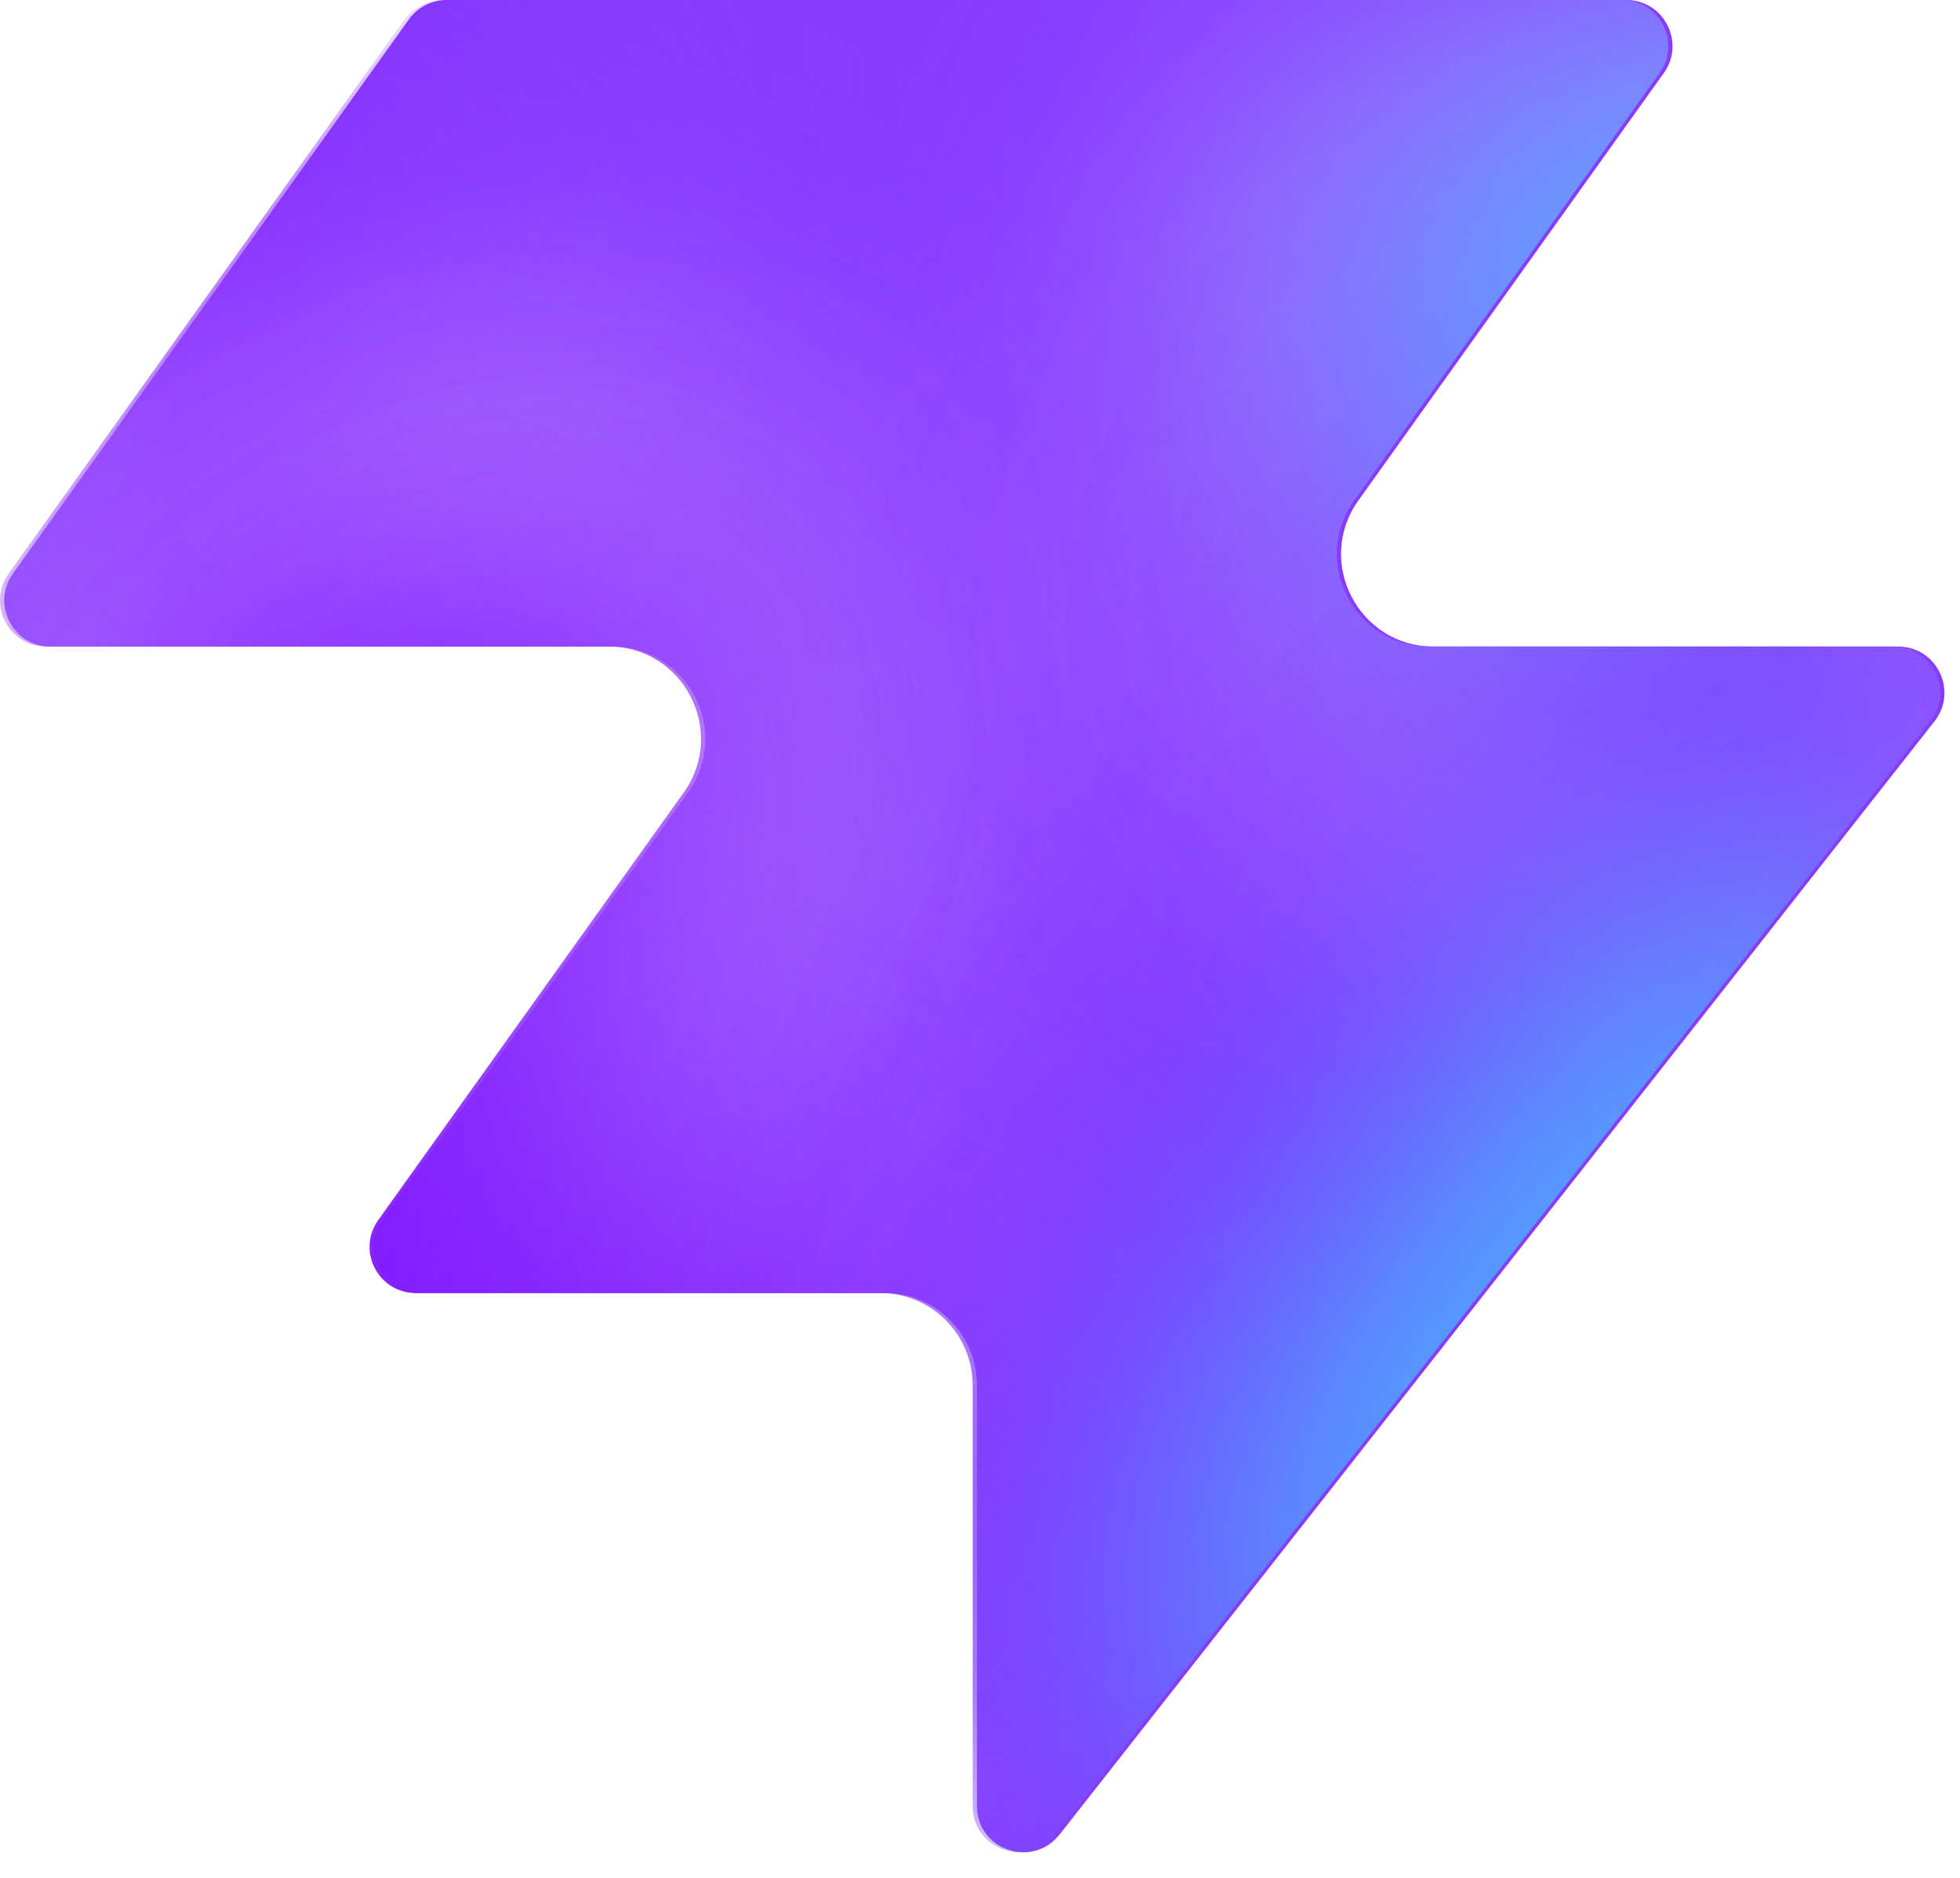
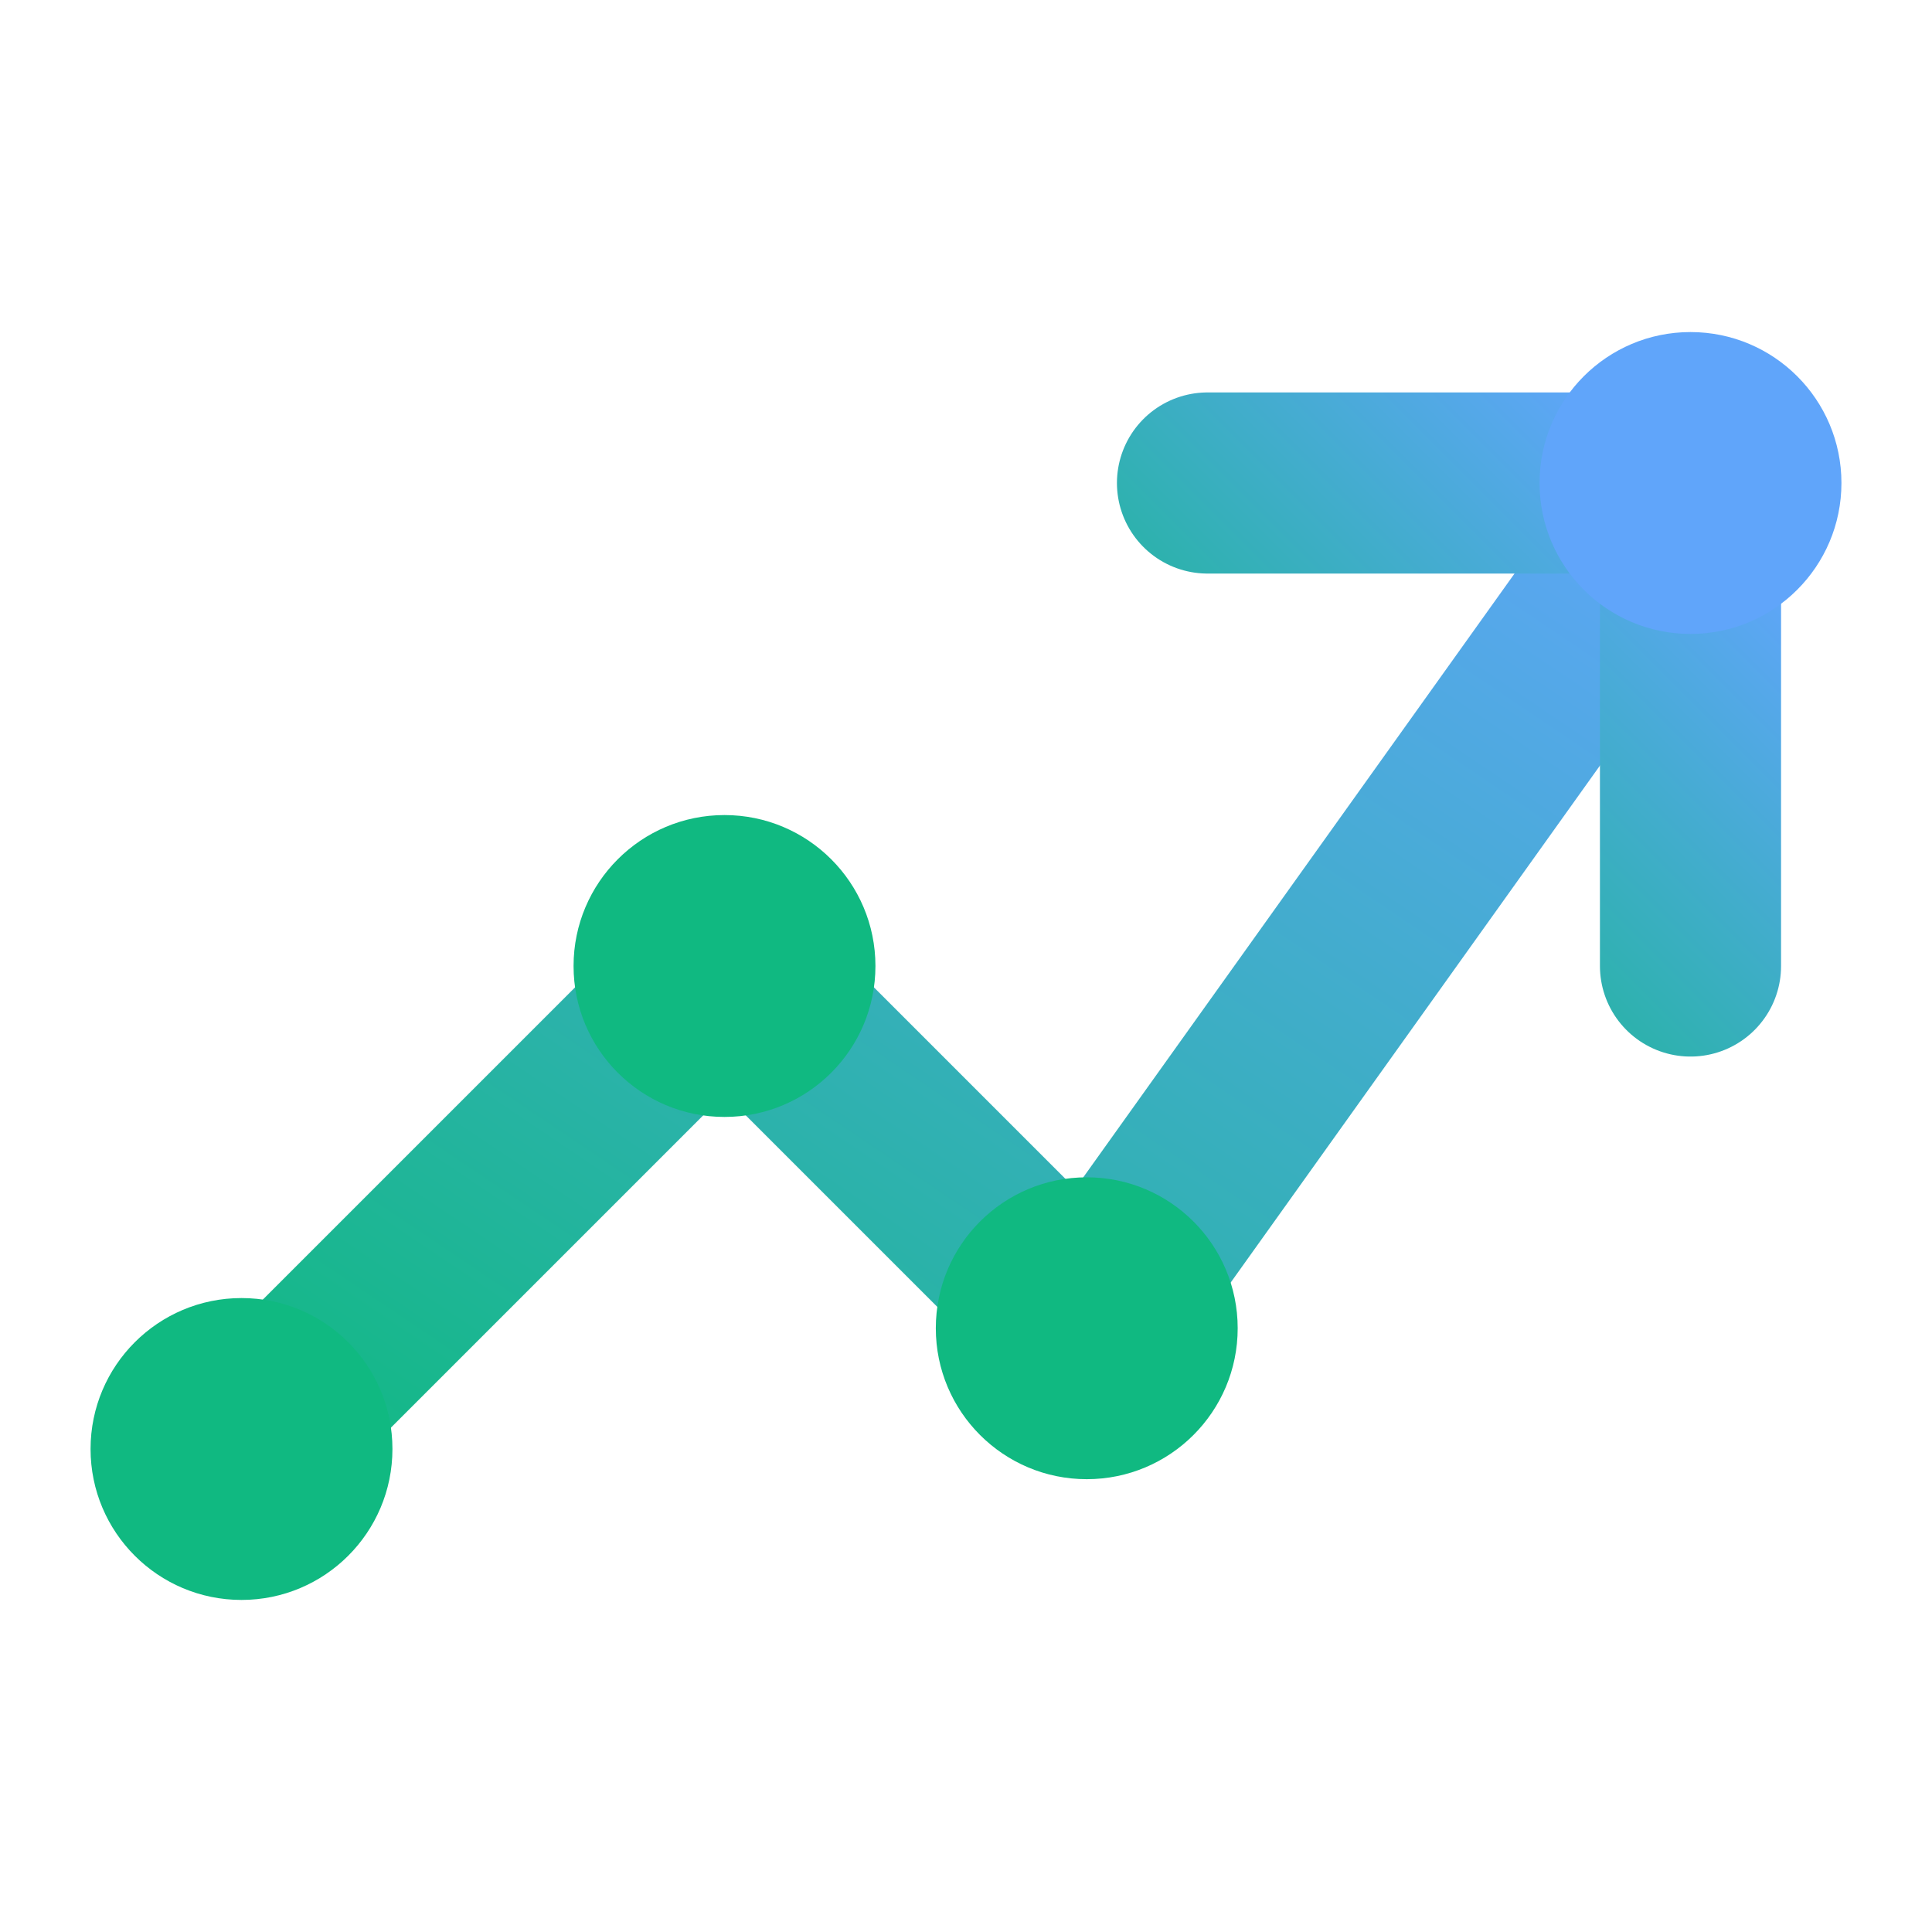
- <svg xmlns="http://www.w3.org/2000/svg" width="48" height="46" fill="none" viewBox="0 0 48 46">
-   <path fill="#863bff" d="M25.946 44.938c-.664.845-2.021.375-2.021-.698V33.937a2.26 2.26 0 0 0-2.262-2.262H10.287c-.92 0-1.456-1.04-.92-1.788l7.48-10.471c1.07-1.497 0-3.578-1.842-3.578H1.237c-.92 0-1.456-1.04-.92-1.788L10.013.474c.214-.297.556-.474.92-.474h28.894c.92 0 1.456 1.04.92 1.788l-7.48 10.471c-1.07 1.498 0 3.579 1.842 3.579h11.377c.943 0 1.473 1.088.89 1.83L25.947 44.94z" style="fill:#863bff;fill:color(display-p3 .525 .23 1);fill-opacity:1" />
-   <mask id="a" width="48" height="46" x="0" y="0" maskUnits="userSpaceOnUse" style="mask-type:alpha">
-     <path fill="#000" d="M25.842 44.938c-.664.844-2.021.375-2.021-.698V33.937a2.26 2.26 0 0 0-2.262-2.262H10.183c-.92 0-1.456-1.04-.92-1.788l7.48-10.471c1.07-1.498 0-3.579-1.842-3.579H1.133c-.92 0-1.456-1.04-.92-1.787L9.91.473c.214-.297.556-.474.92-.474h28.894c.92 0 1.456 1.04.92 1.788l-7.48 10.471c-1.07 1.498 0 3.578 1.842 3.578h11.377c.943 0 1.473 1.088.89 1.832L25.843 44.94z" style="fill:#000;fill-opacity:1" />
-   </mask>
-   <g mask="url(#a)">
-     <g filter="url(#b)">
-       <ellipse cx="5.508" cy="14.704" fill="#ede6ff" rx="5.508" ry="14.704" style="fill:#ede6ff;fill:color(display-p3 .927 .903 1);fill-opacity:1" transform="matrix(.00324 1 1 -.00324 -4.47 31.516)" />
-     </g>
-     <g filter="url(#c)">
-       <ellipse cx="10.399" cy="29.851" fill="#ede6ff" rx="10.399" ry="29.851" style="fill:#ede6ff;fill:color(display-p3 .927 .903 1);fill-opacity:1" transform="matrix(.00324 1 1 -.00324 -39.328 7.883)" />
-     </g>
-     <g filter="url(#d)">
-       <ellipse cx="5.508" cy="30.487" fill="#7e14ff" rx="5.508" ry="30.487" style="fill:#7e14ff;fill:color(display-p3 .492 .077 1);fill-opacity:1" transform="rotate(89.814 -25.913 -14.639)scale(1 -1)" />
-     </g>
-     <g filter="url(#e)">
-       <ellipse cx="5.508" cy="30.599" fill="#7e14ff" rx="5.508" ry="30.599" style="fill:#7e14ff;fill:color(display-p3 .492 .077 1);fill-opacity:1" transform="rotate(89.814 -32.644 -3.334)scale(1 -1)" />
-     </g>
-     <g filter="url(#f)">
-       <ellipse cx="5.508" cy="30.599" fill="#7e14ff" rx="5.508" ry="30.599" style="fill:#7e14ff;fill:color(display-p3 .492 .077 1);fill-opacity:1" transform="matrix(.00324 1 1 -.00324 -34.34 30.47)" />
-     </g>
-     <g filter="url(#g)">
-       <ellipse cx="14.072" cy="22.078" fill="#ede6ff" rx="14.072" ry="22.078" style="fill:#ede6ff;fill:color(display-p3 .927 .903 1);fill-opacity:1" transform="rotate(93.35 24.506 48.493)scale(-1 1)" />
-     </g>
-     <g filter="url(#h)">
-       <ellipse cx="3.47" cy="21.501" fill="#7e14ff" rx="3.47" ry="21.501" style="fill:#7e14ff;fill:color(display-p3 .492 .077 1);fill-opacity:1" transform="rotate(89.009 28.708 47.59)scale(-1 1)" />
-     </g>
-     <g filter="url(#i)">
-       <ellipse cx="3.47" cy="21.501" fill="#7e14ff" rx="3.47" ry="21.501" style="fill:#7e14ff;fill:color(display-p3 .492 .077 1);fill-opacity:1" transform="rotate(89.009 28.708 47.59)scale(-1 1)" />
-     </g>
-     <g filter="url(#j)">
-       <ellipse cx=".387" cy="8.972" fill="#7e14ff" rx="4.407" ry="29.108" style="fill:#7e14ff;fill:color(display-p3 .492 .077 1);fill-opacity:1" transform="rotate(39.51 .387 8.972)" />
-     </g>
-     <g filter="url(#k)">
-       <ellipse cx="47.523" cy="-6.092" fill="#7e14ff" rx="4.407" ry="29.108" style="fill:#7e14ff;fill:color(display-p3 .492 .077 1);fill-opacity:1" transform="rotate(37.892 47.523 -6.092)" />
-     </g>
-     <g filter="url(#l)">
-       <ellipse cx="41.412" cy="6.333" fill="#47bfff" rx="5.971" ry="9.665" style="fill:#47bfff;fill:color(display-p3 .28 .748 1);fill-opacity:1" transform="rotate(37.892 41.412 6.333)" />
-     </g>
-     <g filter="url(#m)">
-       <ellipse cx="-1.879" cy="38.332" fill="#7e14ff" rx="4.407" ry="29.108" style="fill:#7e14ff;fill:color(display-p3 .492 .077 1);fill-opacity:1" transform="rotate(37.892 -1.88 38.332)" />
-     </g>
-     <g filter="url(#n)">
-       <ellipse cx="-1.879" cy="38.332" fill="#7e14ff" rx="4.407" ry="29.108" style="fill:#7e14ff;fill:color(display-p3 .492 .077 1);fill-opacity:1" transform="rotate(37.892 -1.88 38.332)" />
-     </g>
-     <g filter="url(#o)">
-       <ellipse cx="35.651" cy="29.907" fill="#7e14ff" rx="4.407" ry="29.108" style="fill:#7e14ff;fill:color(display-p3 .492 .077 1);fill-opacity:1" transform="rotate(37.892 35.651 29.907)" />
-     </g>
-     <g filter="url(#p)">
-       <ellipse cx="38.418" cy="32.4" fill="#47bfff" rx="5.971" ry="15.297" style="fill:#47bfff;fill:color(display-p3 .28 .748 1);fill-opacity:1" transform="rotate(37.892 38.418 32.4)" />
-     </g>
-   </g>
+ <svg xmlns="http://www.w3.org/2000/svg" viewBox="0 0 32 32" fill="none">
  <defs>
-     <filter id="b" width="60.045" height="41.654" x="-19.77" y="16.149" color-interpolation-filters="sRGB" filterUnits="userSpaceOnUse">
-       <feFlood flood-opacity="0" result="BackgroundImageFix" />
-       <feBlend in="SourceGraphic" in2="BackgroundImageFix" result="shape" />
-       <feGaussianBlur result="effect1_foregroundBlur_2002_17158" stdDeviation="7.659" />
-     </filter>
-     <filter id="c" width="90.34" height="51.437" x="-54.613" y="-7.533" color-interpolation-filters="sRGB" filterUnits="userSpaceOnUse">
-       <feFlood flood-opacity="0" result="BackgroundImageFix" />
-       <feBlend in="SourceGraphic" in2="BackgroundImageFix" result="shape" />
-       <feGaussianBlur result="effect1_foregroundBlur_2002_17158" stdDeviation="7.659" />
-     </filter>
-     <filter id="d" width="79.355" height="29.4" x="-49.64" y="2.03" color-interpolation-filters="sRGB" filterUnits="userSpaceOnUse">
-       <feFlood flood-opacity="0" result="BackgroundImageFix" />
-       <feBlend in="SourceGraphic" in2="BackgroundImageFix" result="shape" />
-       <feGaussianBlur result="effect1_foregroundBlur_2002_17158" stdDeviation="4.596" />
-     </filter>
-     <filter id="e" width="79.579" height="29.4" x="-45.045" y="20.029" color-interpolation-filters="sRGB" filterUnits="userSpaceOnUse">
-       <feFlood flood-opacity="0" result="BackgroundImageFix" />
-       <feBlend in="SourceGraphic" in2="BackgroundImageFix" result="shape" />
-       <feGaussianBlur result="effect1_foregroundBlur_2002_17158" stdDeviation="4.596" />
-     </filter>
-     <filter id="f" width="79.579" height="29.4" x="-43.513" y="21.178" color-interpolation-filters="sRGB" filterUnits="userSpaceOnUse">
-       <feFlood flood-opacity="0" result="BackgroundImageFix" />
-       <feBlend in="SourceGraphic" in2="BackgroundImageFix" result="shape" />
-       <feGaussianBlur result="effect1_foregroundBlur_2002_17158" stdDeviation="4.596" />
-     </filter>
-     <filter id="g" width="74.749" height="58.852" x="15.756" y="-17.901" color-interpolation-filters="sRGB" filterUnits="userSpaceOnUse">
-       <feFlood flood-opacity="0" result="BackgroundImageFix" />
-       <feBlend in="SourceGraphic" in2="BackgroundImageFix" result="shape" />
-       <feGaussianBlur result="effect1_foregroundBlur_2002_17158" stdDeviation="7.659" />
-     </filter>
-     <filter id="h" width="61.377" height="25.362" x="23.548" y="2.284" color-interpolation-filters="sRGB" filterUnits="userSpaceOnUse">
-       <feFlood flood-opacity="0" result="BackgroundImageFix" />
-       <feBlend in="SourceGraphic" in2="BackgroundImageFix" result="shape" />
-       <feGaussianBlur result="effect1_foregroundBlur_2002_17158" stdDeviation="4.596" />
-     </filter>
-     <filter id="i" width="61.377" height="25.362" x="23.548" y="2.284" color-interpolation-filters="sRGB" filterUnits="userSpaceOnUse">
-       <feFlood flood-opacity="0" result="BackgroundImageFix" />
-       <feBlend in="SourceGraphic" in2="BackgroundImageFix" result="shape" />
-       <feGaussianBlur result="effect1_foregroundBlur_2002_17158" stdDeviation="4.596" />
-     </filter>
-     <filter id="j" width="56.045" height="63.649" x="-27.636" y="-22.853" color-interpolation-filters="sRGB" filterUnits="userSpaceOnUse">
-       <feFlood flood-opacity="0" result="BackgroundImageFix" />
-       <feBlend in="SourceGraphic" in2="BackgroundImageFix" result="shape" />
-       <feGaussianBlur result="effect1_foregroundBlur_2002_17158" stdDeviation="4.596" />
-     </filter>
-     <filter id="k" width="54.814" height="64.646" x="20.116" y="-38.415" color-interpolation-filters="sRGB" filterUnits="userSpaceOnUse">
-       <feFlood flood-opacity="0" result="BackgroundImageFix" />
-       <feBlend in="SourceGraphic" in2="BackgroundImageFix" result="shape" />
-       <feGaussianBlur result="effect1_foregroundBlur_2002_17158" stdDeviation="4.596" />
-     </filter>
-     <filter id="l" width="33.541" height="35.313" x="24.641" y="-11.323" color-interpolation-filters="sRGB" filterUnits="userSpaceOnUse">
-       <feFlood flood-opacity="0" result="BackgroundImageFix" />
-       <feBlend in="SourceGraphic" in2="BackgroundImageFix" result="shape" />
-       <feGaussianBlur result="effect1_foregroundBlur_2002_17158" stdDeviation="4.596" />
-     </filter>
-     <filter id="m" width="54.814" height="64.646" x="-29.286" y="6.009" color-interpolation-filters="sRGB" filterUnits="userSpaceOnUse">
-       <feFlood flood-opacity="0" result="BackgroundImageFix" />
-       <feBlend in="SourceGraphic" in2="BackgroundImageFix" result="shape" />
-       <feGaussianBlur result="effect1_foregroundBlur_2002_17158" stdDeviation="4.596" />
-     </filter>
-     <filter id="n" width="54.814" height="64.646" x="-29.286" y="6.009" color-interpolation-filters="sRGB" filterUnits="userSpaceOnUse">
-       <feFlood flood-opacity="0" result="BackgroundImageFix" />
-       <feBlend in="SourceGraphic" in2="BackgroundImageFix" result="shape" />
-       <feGaussianBlur result="effect1_foregroundBlur_2002_17158" stdDeviation="4.596" />
-     </filter>
-     <filter id="o" width="54.814" height="64.646" x="8.244" y="-2.416" color-interpolation-filters="sRGB" filterUnits="userSpaceOnUse">
-       <feFlood flood-opacity="0" result="BackgroundImageFix" />
-       <feBlend in="SourceGraphic" in2="BackgroundImageFix" result="shape" />
-       <feGaussianBlur result="effect1_foregroundBlur_2002_17158" stdDeviation="4.596" />
-     </filter>
-     <filter id="p" width="39.409" height="43.623" x="18.713" y="10.588" color-interpolation-filters="sRGB" filterUnits="userSpaceOnUse">
-       <feFlood flood-opacity="0" result="BackgroundImageFix" />
-       <feBlend in="SourceGraphic" in2="BackgroundImageFix" result="shape" />
-       <feGaussianBlur result="effect1_foregroundBlur_2002_17158" stdDeviation="4.596" />
-     </filter>
+     <linearGradient id="grad" x1="0%" y1="100%" x2="100%" y2="0%">
+       <stop offset="0%" style="stop-color:#10b981;stop-opacity:1" />
+       <stop offset="100%" style="stop-color:#60a5fa;stop-opacity:1" />
+     </linearGradient>
  </defs>
+   <path d="M4 24L12 16L18 22L28 8" stroke="url(#grad)" stroke-width="3" stroke-linecap="round" stroke-linejoin="round" />
+   <path d="M20 8H28V16" stroke="url(#grad)" stroke-width="3" stroke-linecap="round" stroke-linejoin="round" />
+   <circle cx="4" cy="24" r="2.5" fill="#10b981" />
+   <circle cx="12" cy="16" r="2.5" fill="#10b981" />
+   <circle cx="18" cy="22" r="2.5" fill="#10b981" />
+   <circle cx="28" cy="8" r="2.5" fill="#60a5fa" />
</svg>
